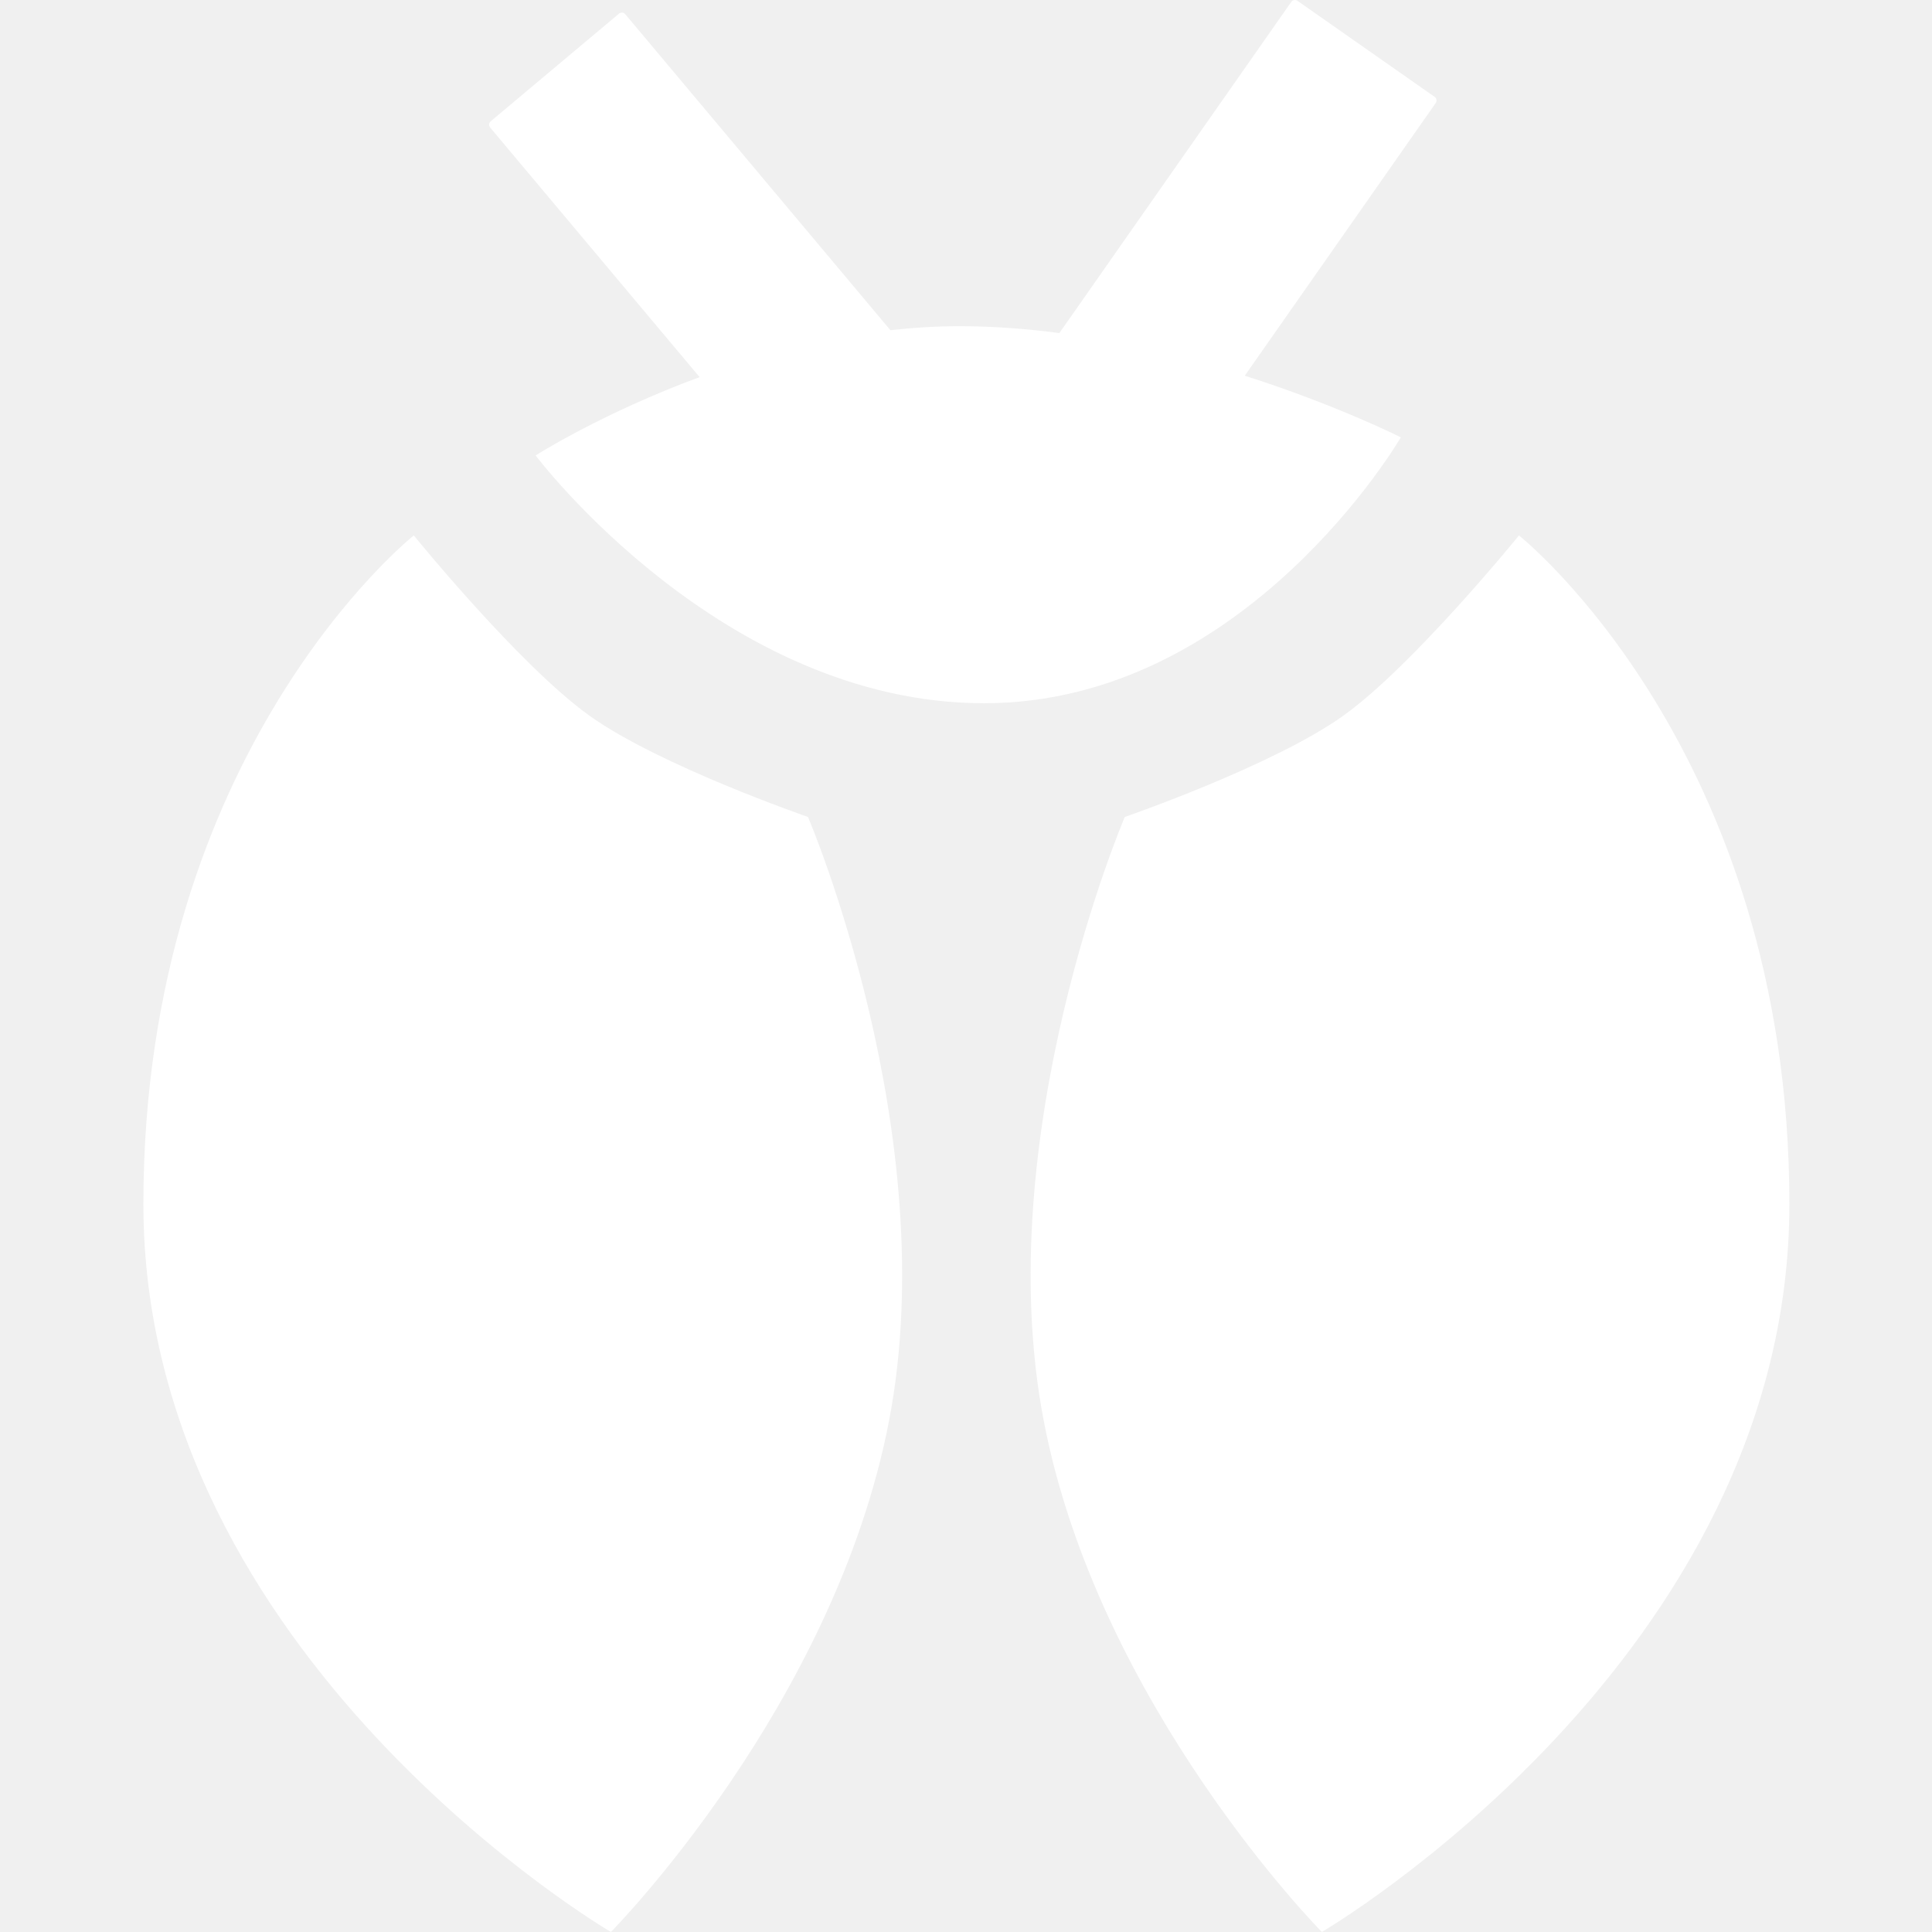
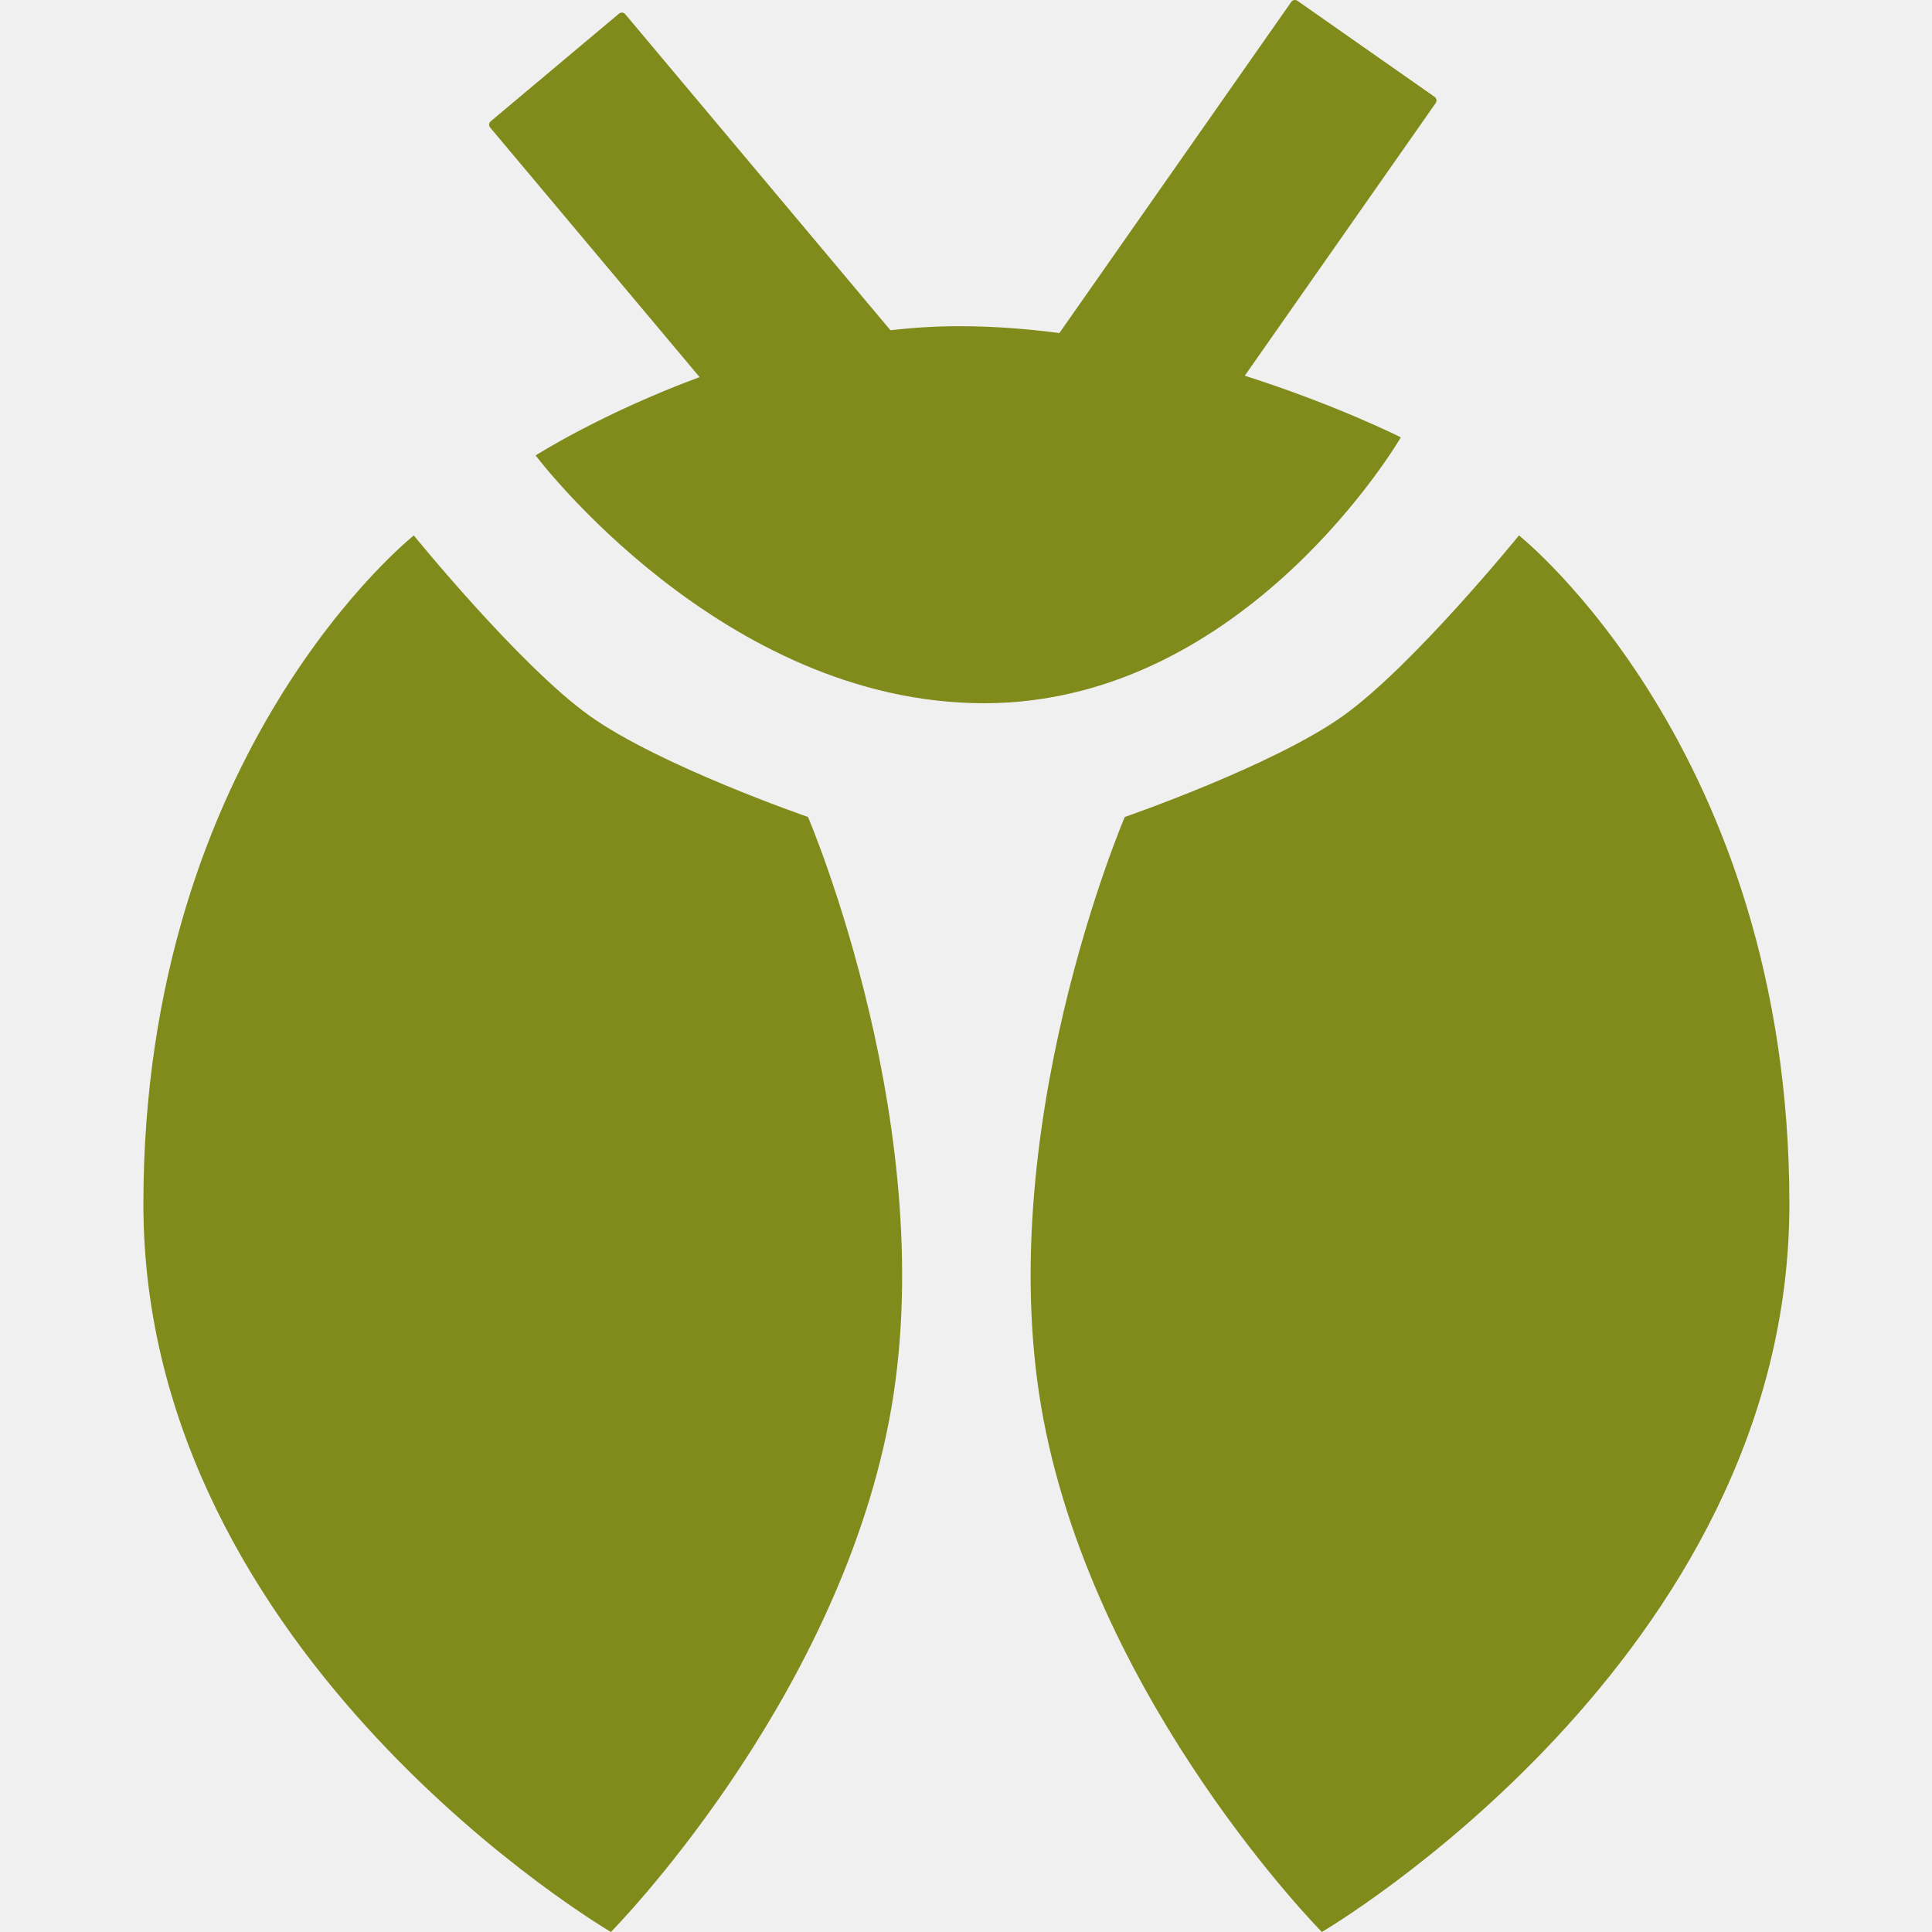
<svg xmlns="http://www.w3.org/2000/svg" fill="none" height="512" viewBox="0 0 512 512" width="512">
-   <path clip-rule="evenodd" d="m342.198.501c.373-.532 1.105-.661 1.637-.289l36.354 25.456c.532.372.661 1.105.289 1.637l-50.599 72.262c24.599 7.859 41.358 16.336 41.358 16.336s-40.964 70.462-110.443 70.462-118.85-65.672-118.85-65.672 17.506-11.172 43.456-20.754l-55.5-66.141c-.417-.497-.352-1.239.145-1.656l33.997-28.527c.498-.417 1.239-.352 1.656.145l70.272 83.747c6.017-.681 12.147-1.061 18.333-1.061 8.891 0 17.771.676 26.44 1.823zm13.746 189.201c18.541-13.242 46.597-47.804 46.597-47.804s71.664 56.79 71.664 177.206c0 120.415-123.896 192.888-123.896 192.888s-59.195-59.781-73.727-135.562c-14.531-75.781 21.496-159.927 21.496-159.927s39.324-13.559 57.866-26.801zm-199.683 0c-18.541-13.242-46.597-47.804-46.597-47.804s-71.664 56.79-71.664 177.206c0 120.415 123.896 192.888 123.896 192.888s59.195-59.781 73.727-135.562c14.531-75.781-21.496-159.927-21.496-159.927s-39.324-13.559-57.866-26.801z" fill="#fff" fill-rule="evenodd" />
+   <path clip-rule="evenodd" d="m342.198.501c.373-.532 1.105-.661 1.637-.289l36.354 25.456c.532.372.661 1.105.289 1.637l-50.599 72.262c24.599 7.859 41.358 16.336 41.358 16.336s-40.964 70.462-110.443 70.462-118.85-65.672-118.85-65.672 17.506-11.172 43.456-20.754l-55.5-66.141c-.417-.497-.352-1.239.145-1.656l33.997-28.527c.498-.417 1.239-.352 1.656.145l70.272 83.747c6.017-.681 12.147-1.061 18.333-1.061 8.891 0 17.771.676 26.44 1.823zm13.746 189.201c18.541-13.242 46.597-47.804 46.597-47.804s71.664 56.79 71.664 177.206c0 120.415-123.896 192.888-123.896 192.888s-59.195-59.781-73.727-135.562c-14.531-75.781 21.496-159.927 21.496-159.927s39.324-13.559 57.866-26.801zm-199.683 0c-18.541-13.242-46.597-47.804-46.597-47.804s-71.664 56.79-71.664 177.206c0 120.415 123.896 192.888 123.896 192.888s59.195-59.781 73.727-135.562c14.531-75.781-21.496-159.927-21.496-159.927s-39.324-13.559-57.866-26.801z" fill="#808b1b" fill-rule="evenodd" />
</svg>
